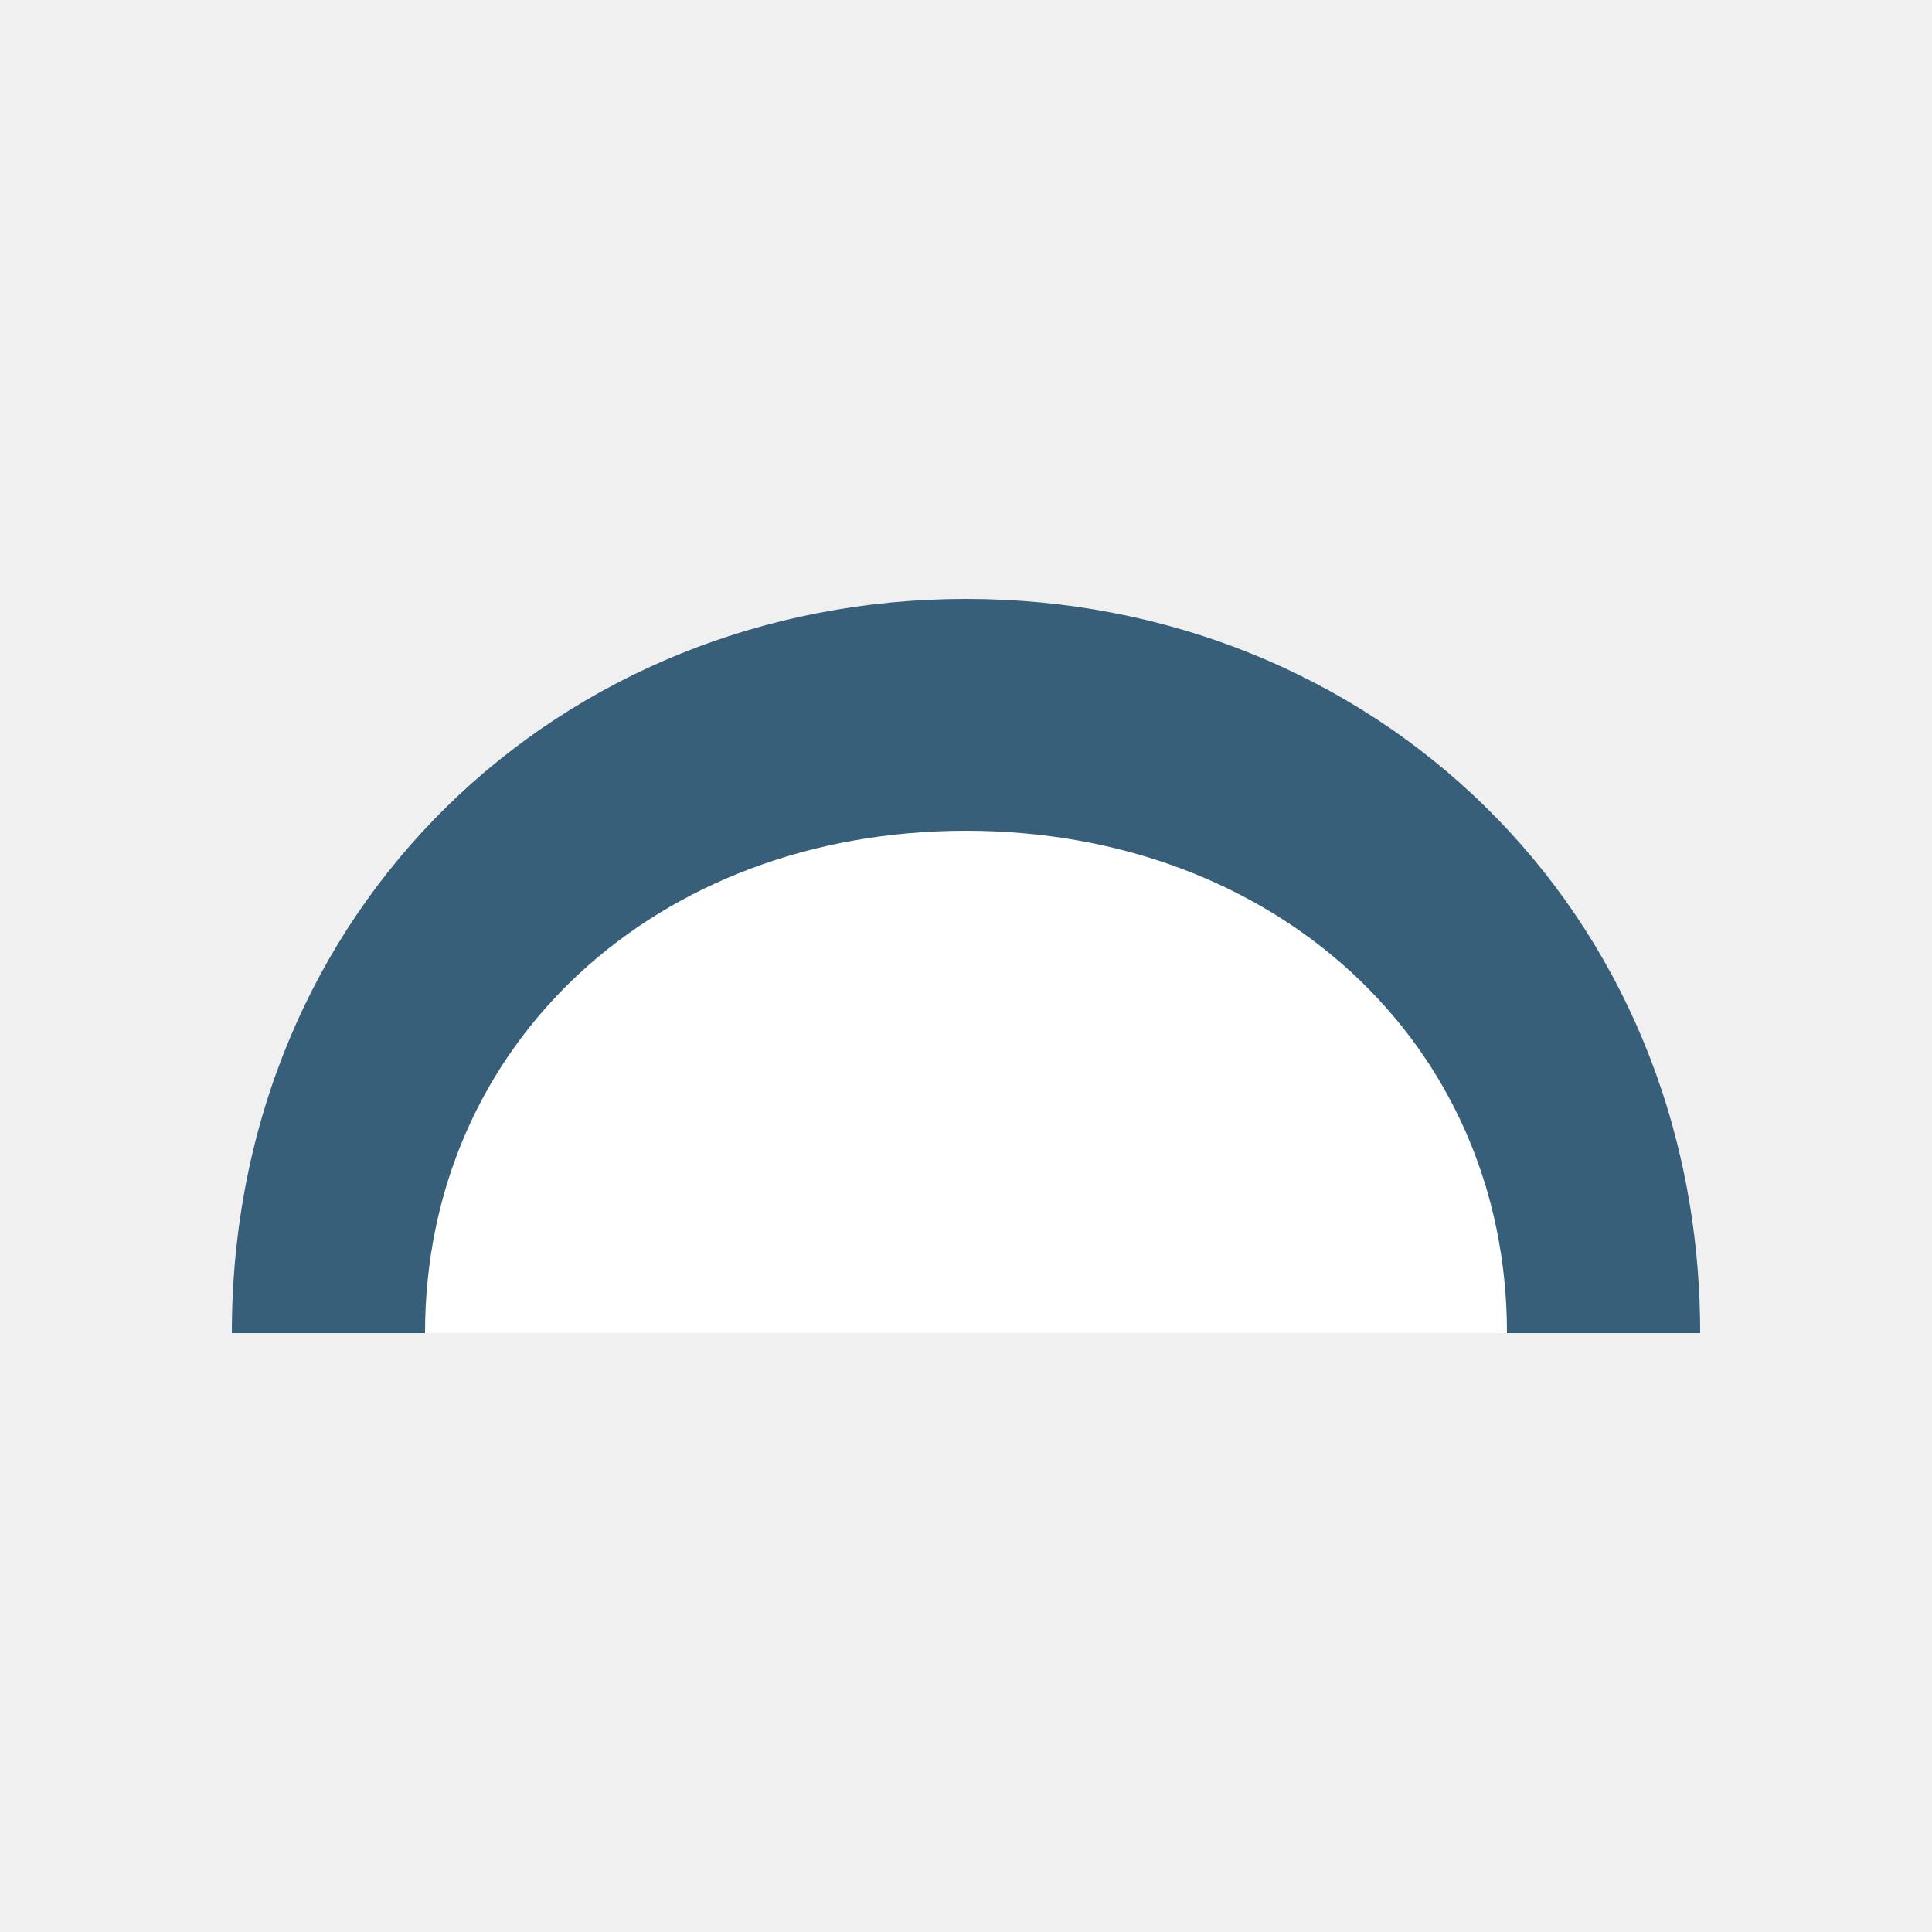
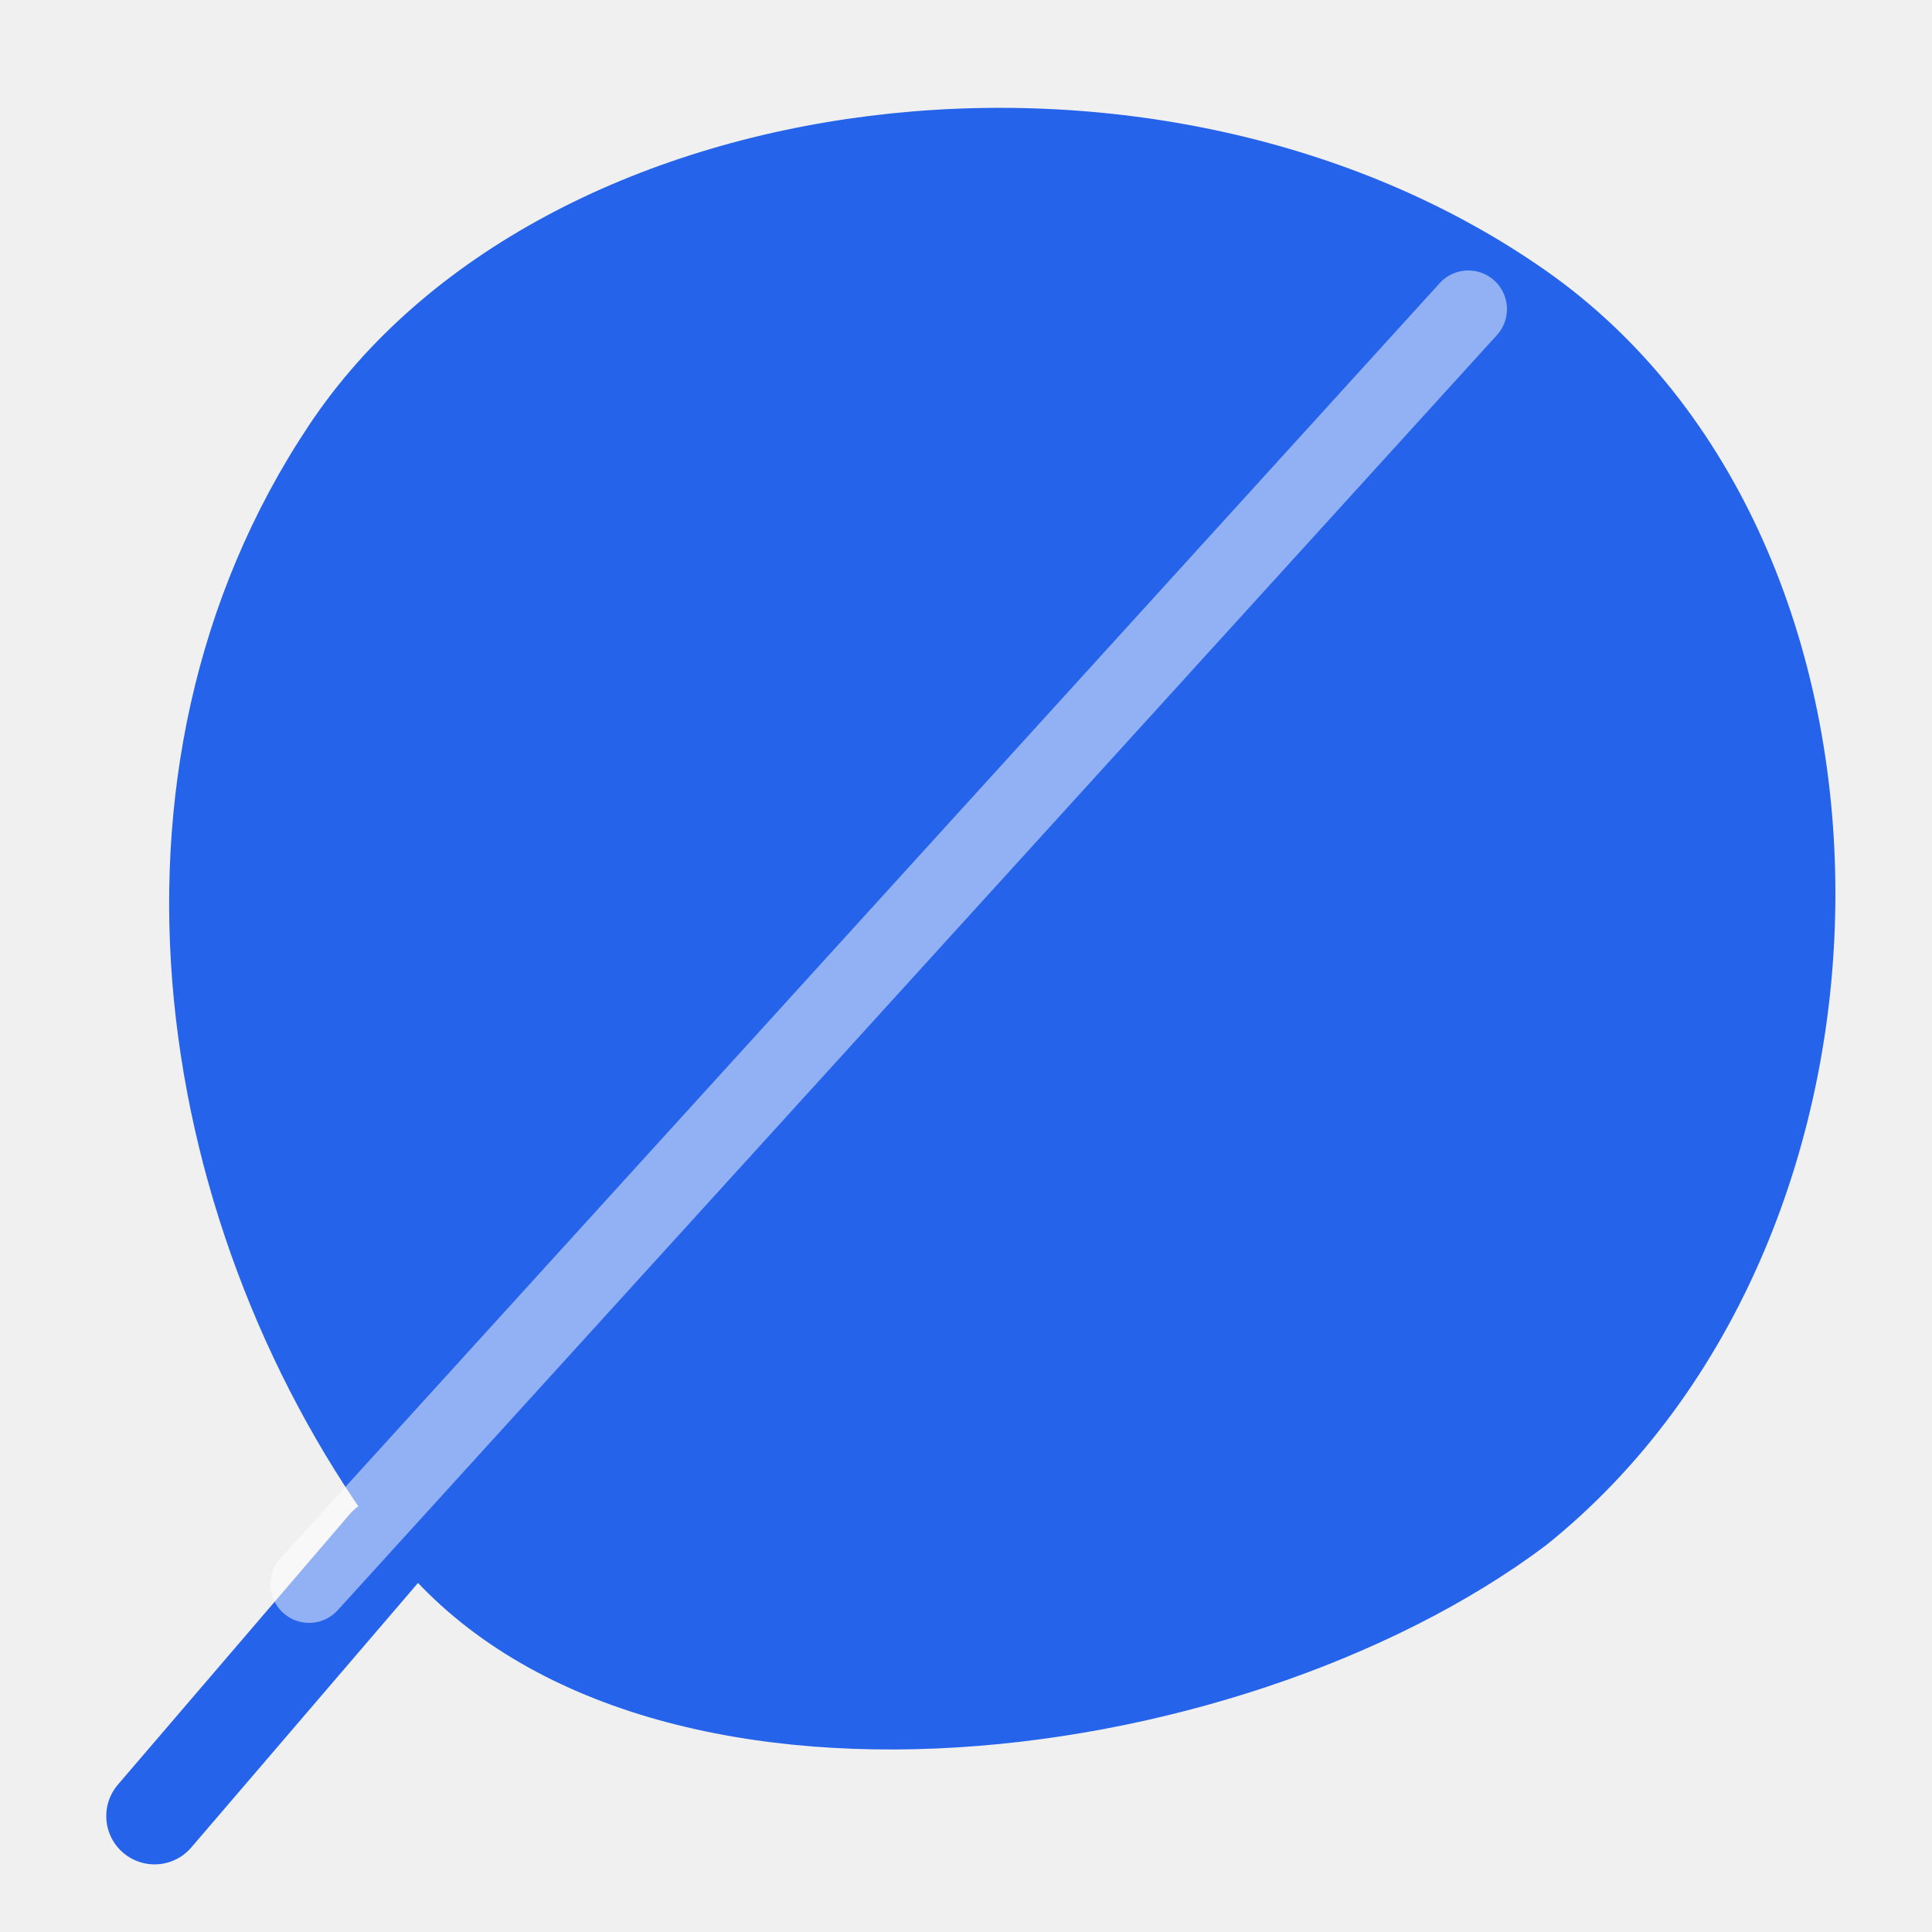
<svg xmlns="http://www.w3.org/2000/svg" viewBox="0 0 50 50" role="img" aria-label="NurseNest leaf">
-   <g transform="translate(0 -5.5)">
-     <path d="M6 40 C6 29 14.5 21 25 21 S44 29 44 40 Z" fill="#375f7a" />
-     <path d="M11 40 C11 32.5 17 27 25 27 S39 32.5 39 40 Z" fill="#FFFFFF" />
-   </g>
+   <path d="M10 40 C4 32, 2 20, 8 11 C14 2, 30 0, 40 7 C50 14, 50 32, 40 40 C32 46, 16 48, 10 40 Z" fill="#2563eb" />
+   <path d="M10 40 L4 47" fill="none" stroke="#2563eb" stroke-width="2.5" stroke-linecap="round" />
+   <path d="M38 8 L8 41" fill="none" stroke="rgba(255,255,255,0.5)" stroke-width="2" stroke-linecap="round" />
</svg>
